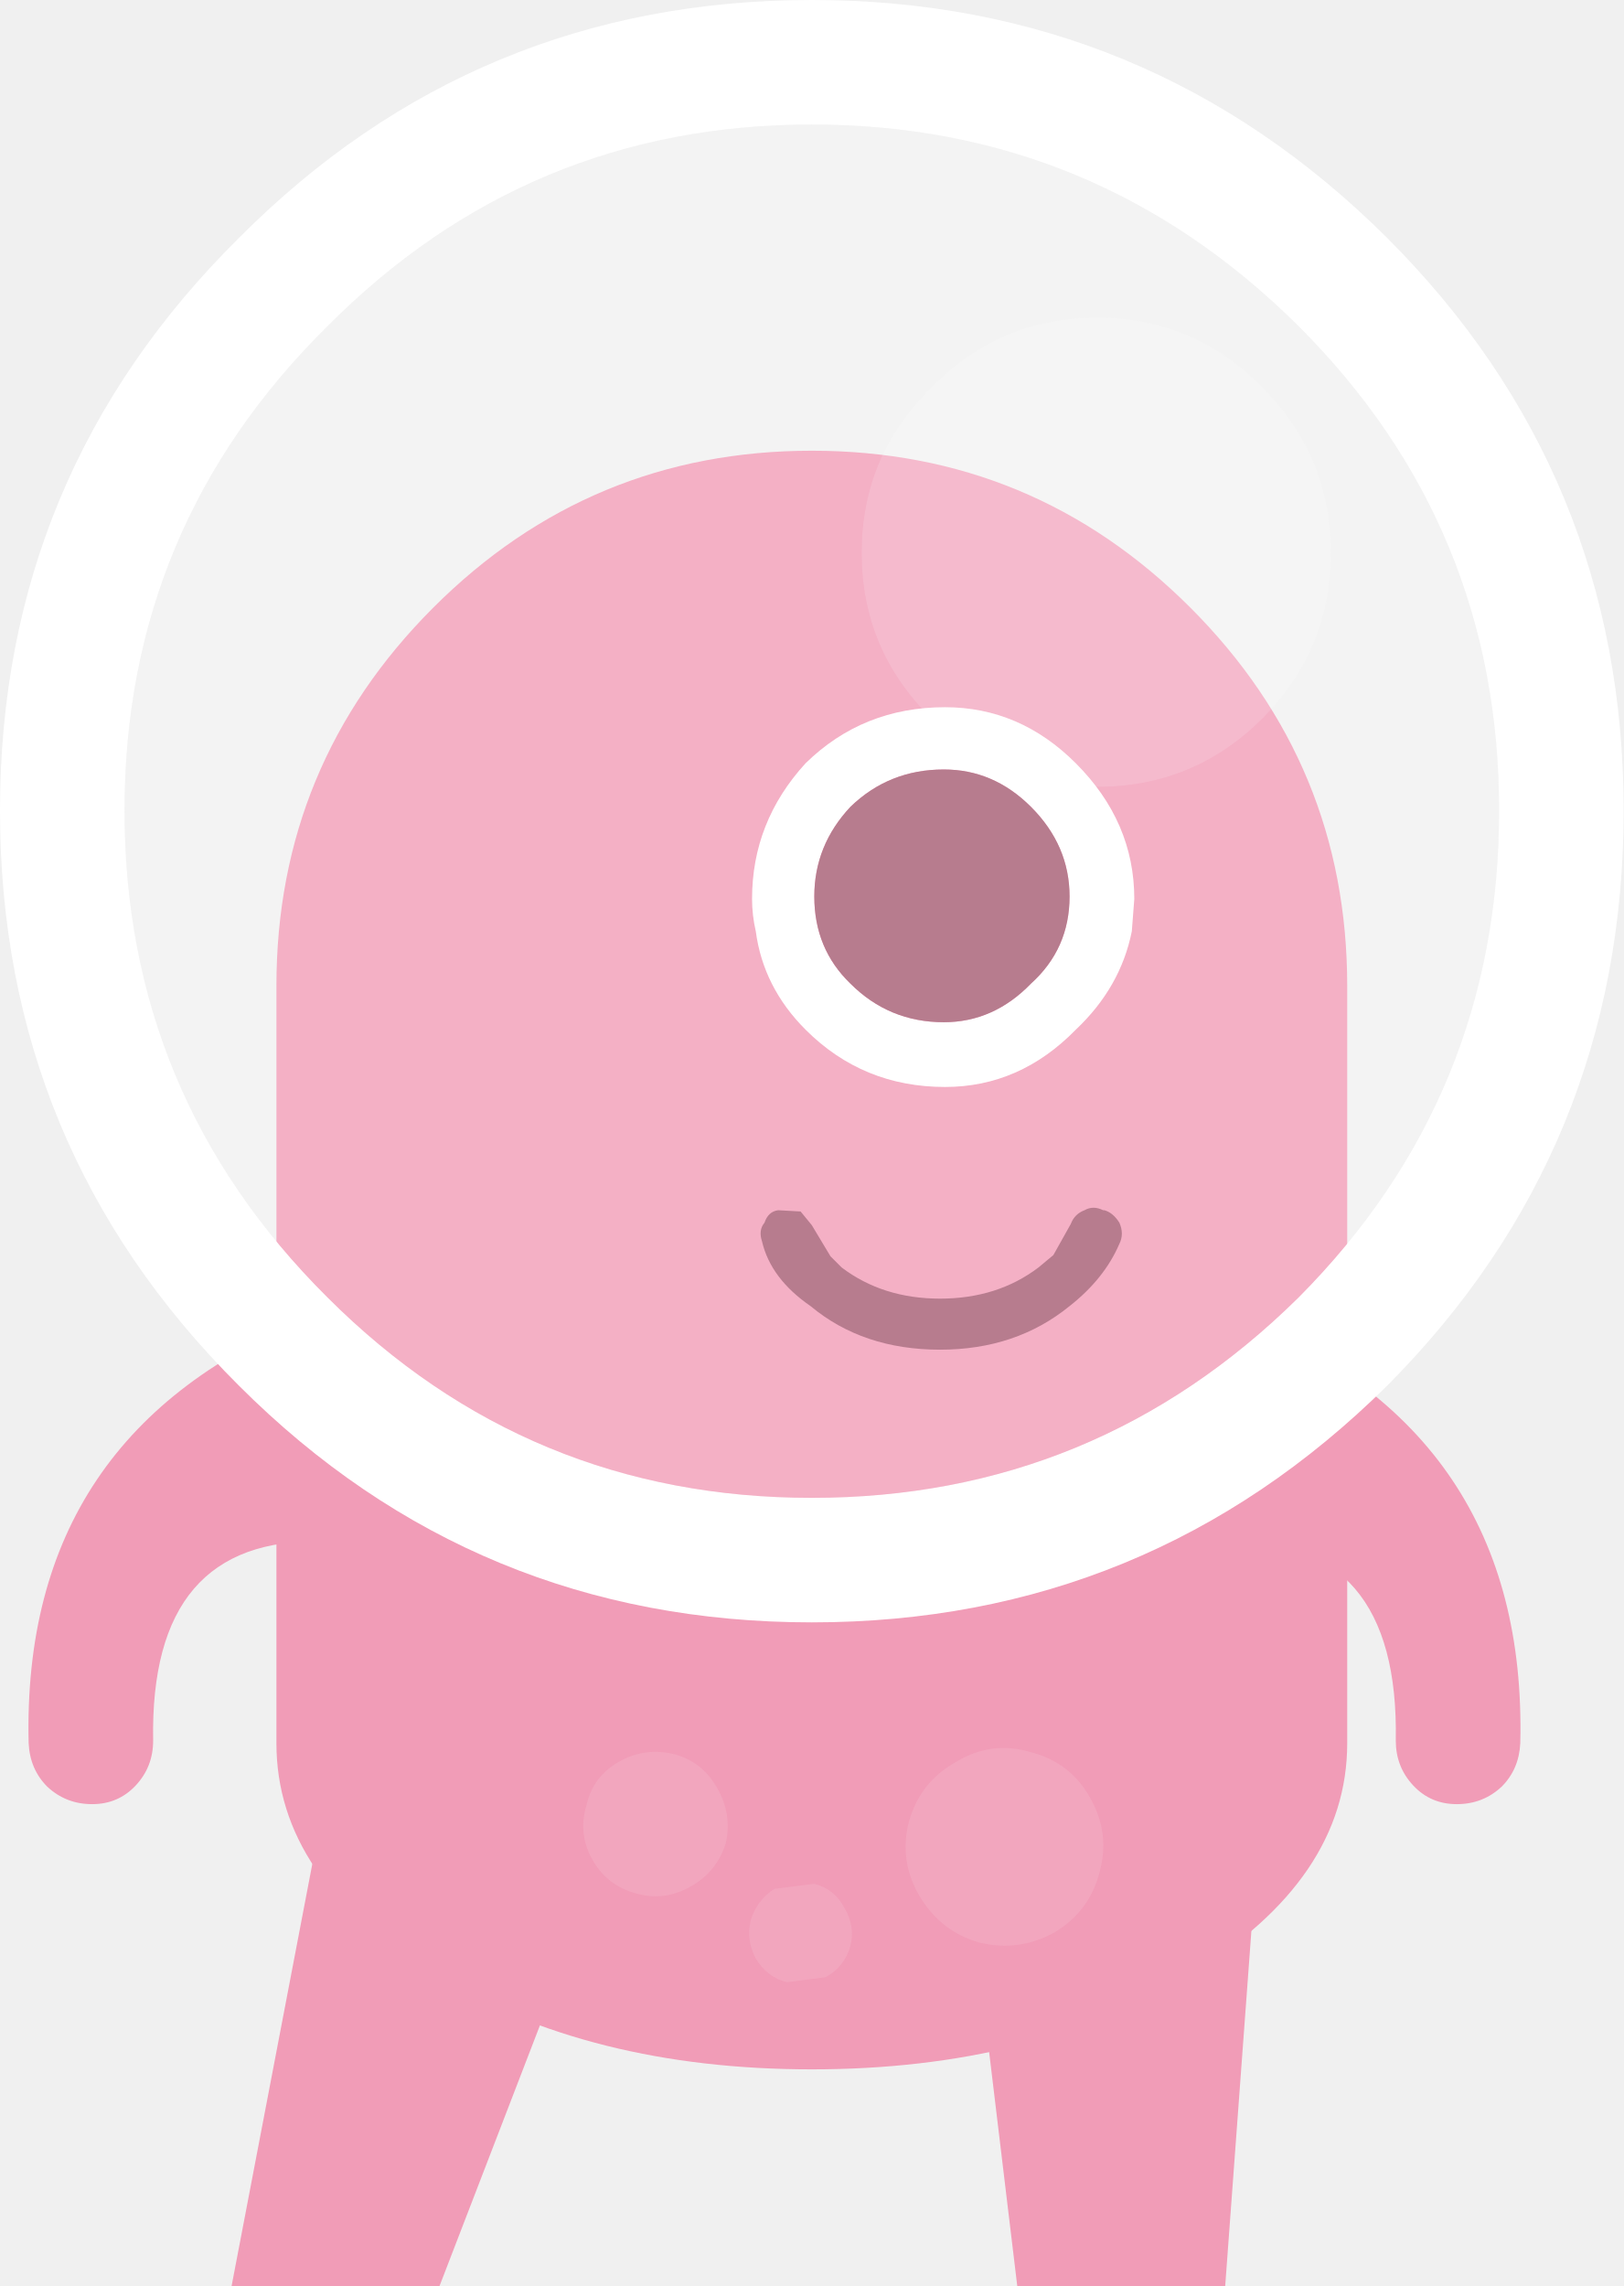
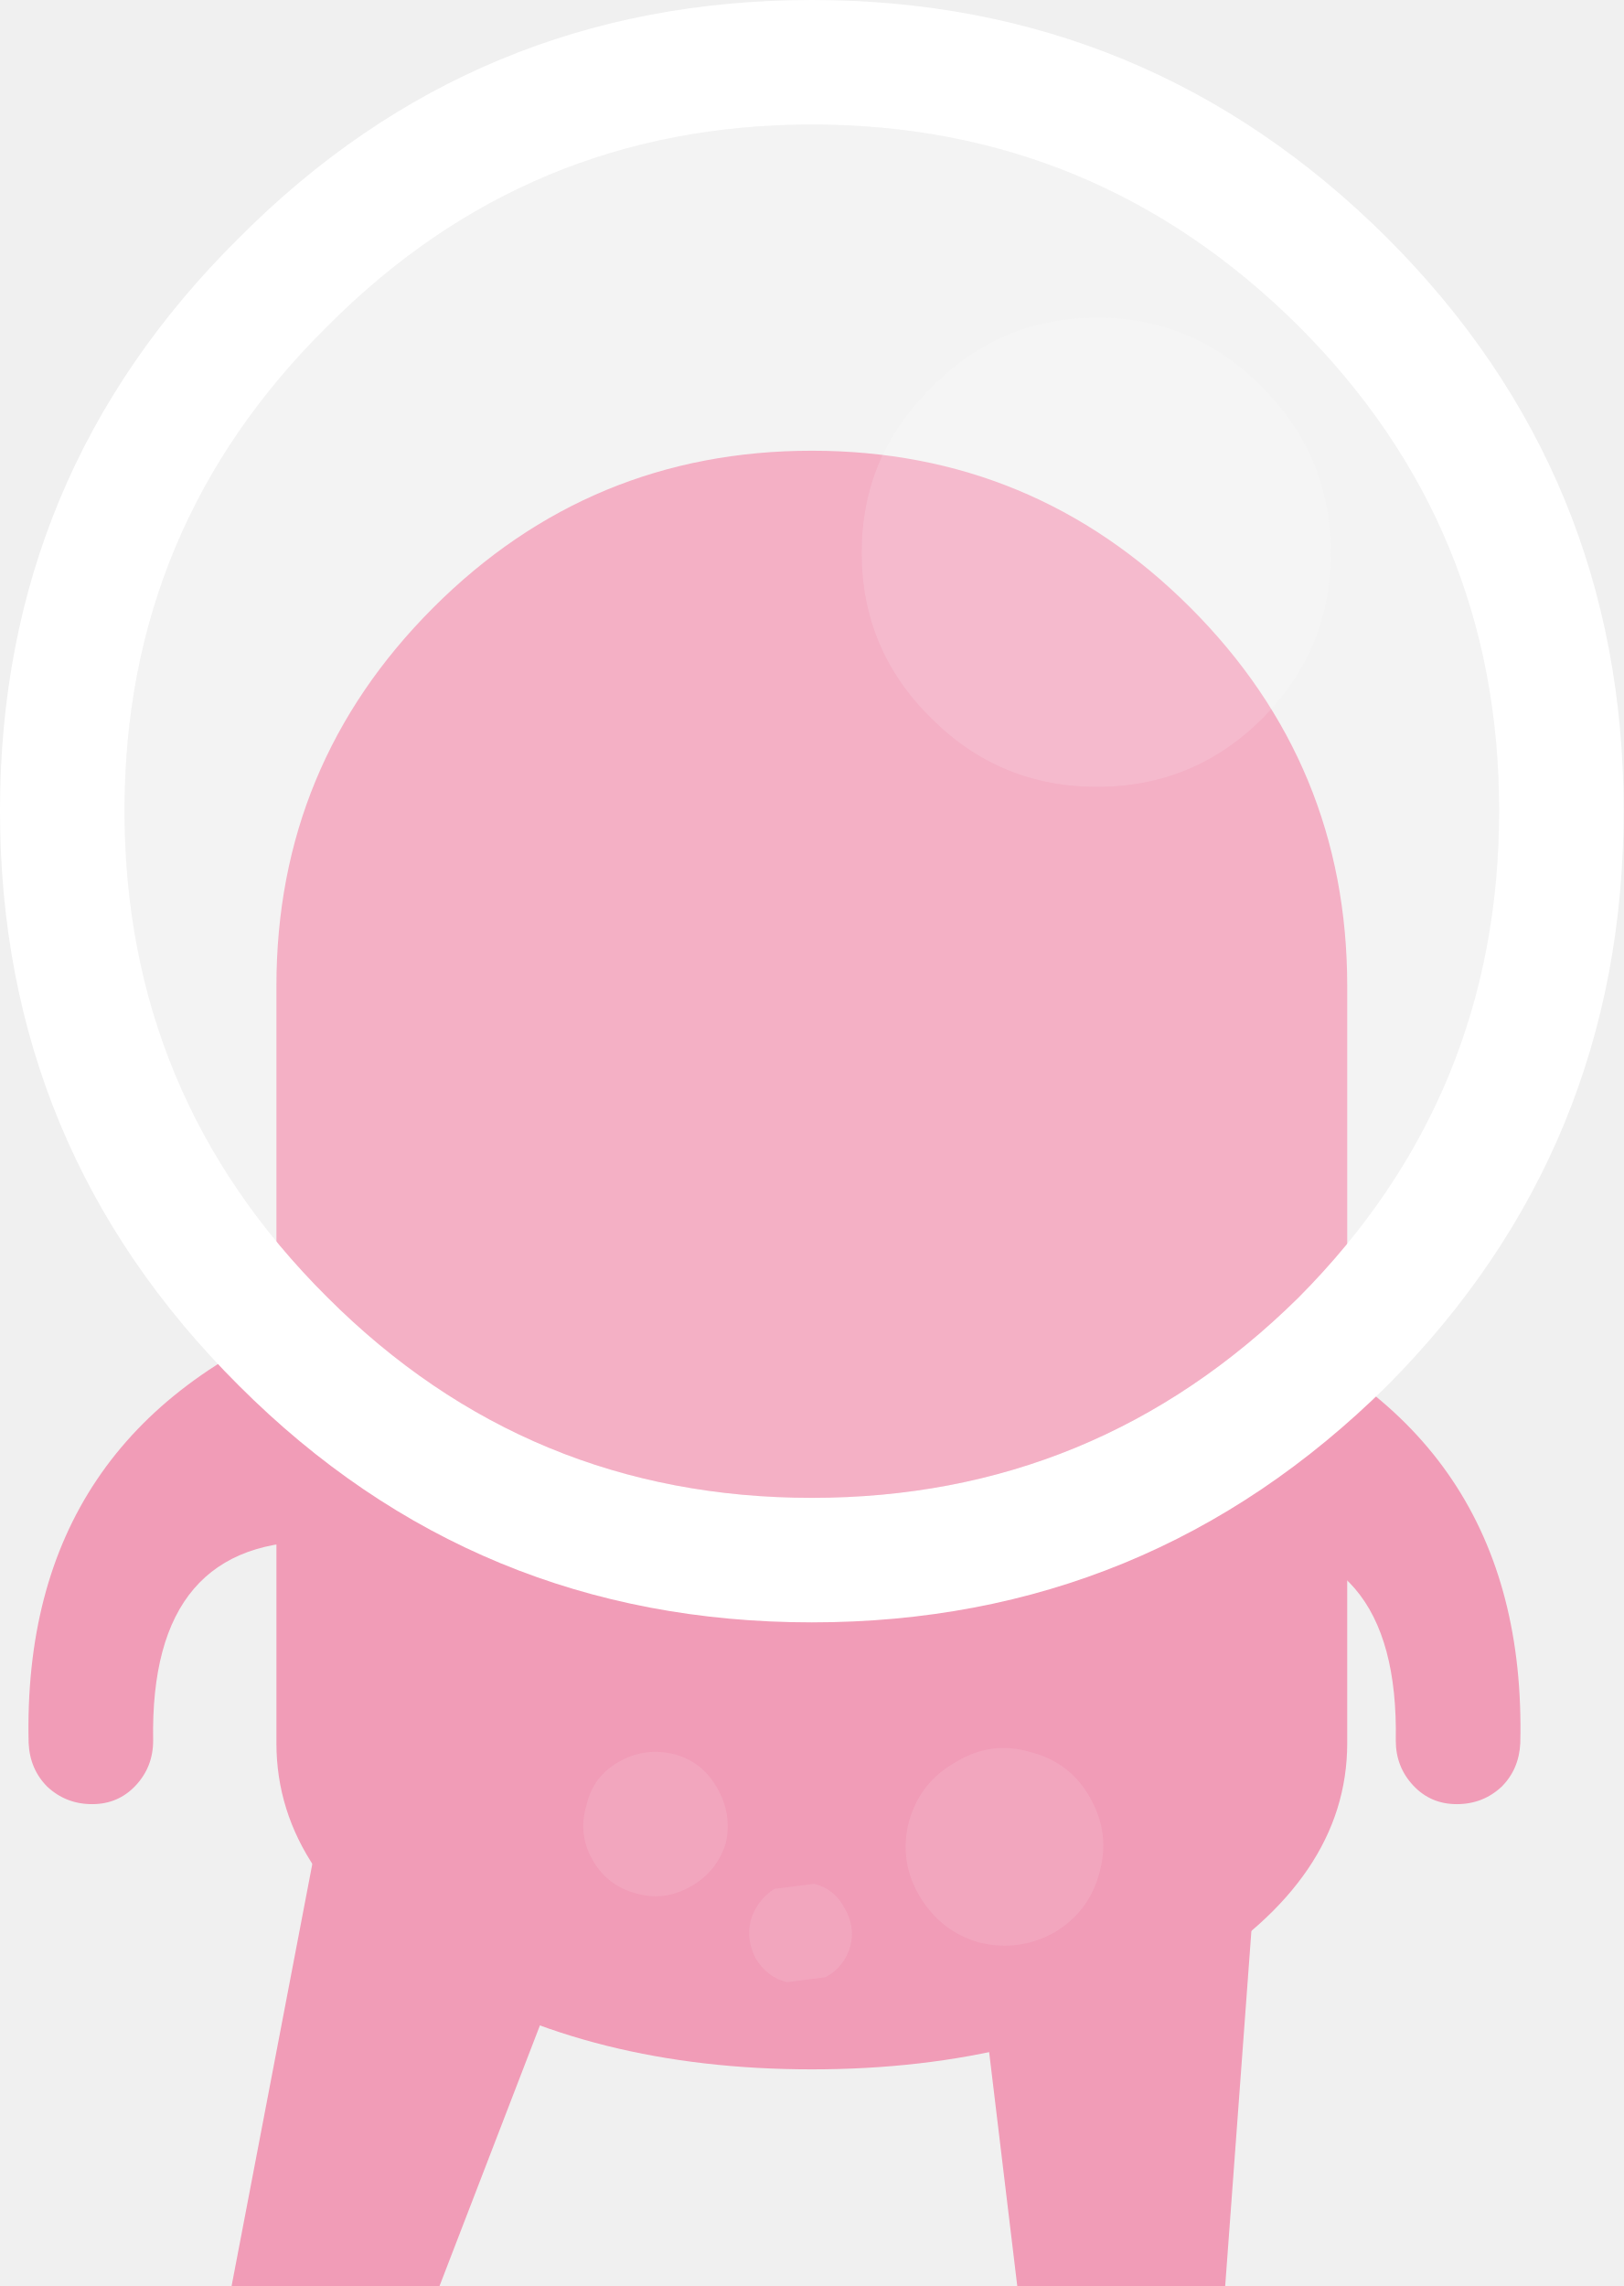
<svg xmlns="http://www.w3.org/2000/svg" width="65.2" version="1.1" height="91.8">
-   <path fill="#f19cb7" d="m15.55 68.8q2.3-2.15 5.15-2.1 2.65-.05 3.95 2.1 1 2 .05 4.7l-7.05 18.3h-8.35l3.5-18.3q.45-2.7 2.75-4.7m24.4 0q1.85-2.15 4.55-2.1 2.8-.05 4.55 2.1 1.8 2 1.5 4.7l-1.35 18.3h-8.35l-2.2-18.3q-.2-2.7 1.3-4.7" />
-   <path fill="#f19cb7" d="m17.4 24.4q6.3-6.3 15.2-6.3t15.2 6.3 6.3 15.2v30.4q0 5.45-6.3 9.3-6.3 3.8-15.2 3.8t-15.2-3.8q-6.3-3.85-6.3-9.3v-30.4q0-8.9 6.3-15.2" />
-   <path fill="#fff" d="m37.95 28.4q3 0 5.25 2.25 2.35 2.35 2.35 5.45l-.1 1.3q-.45 2.25-2.25 3.95-2.25 2.3-5.25 2.3-3.3 0-5.6-2.3-1.7-1.7-2-3.95-.15-.65-.15-1.3 0-3.1 2.15-5.45 2.3-2.25 5.6-2.25m-.05 2.5q-2.2 0-3.75 1.5-1.45 1.55-1.45 3.6 0 2.1 1.45 3.5 1.55 1.55 3.75 1.55 2 0 3.5-1.55 1.55-1.4 1.55-3.5 0-2.05-1.55-3.6-1.5-1.5-3.5-1.5" />
-   <path fill="#a55b72" d="m37.9 30.9q2 0 3.5 1.5 1.55 1.55 1.55 3.6 0 2.1-1.55 3.5-1.5 1.55-3.5 1.55-2.2 0-3.75-1.55-1.45-1.4-1.45-3.5 0-2.05 1.45-3.6 1.55-1.5 3.75-1.5m-5.3 18.3.75 1.25.45.45q1.65 1.25 3.95 1.25t3.95-1.25l.6-.5.7-1.25q.15-.4.55-.55.35-.2.75 0h.05q.35.1.6.5.2.45 0 .85-.6 1.4-2 2.5-2.15 1.75-5.2 1.75-3.1 0-5.2-1.75-1.6-1.1-1.95-2.6-.15-.45.1-.75.15-.45.55-.5l.9.05.45.55" />
-   <path fill="#f19cb7" d="m13 52.7v9.2q-7-.2-6.85 8 0 1.05-.7 1.8t-1.75.75-1.8-.7q-.7-.7-.75-1.75-.3-12.55 11.55-17.2l.3-.1m36.2 0 .3.1q11.85 4.65 11.55 17.2-.05 1.05-.75 1.75-.75.7-1.8.7t-1.75-.75-.7-1.8q.15-8.2-6.85-8v-9.2" />
-   <path fill-opacity=".502" fill="#f3afc5" d="m30.35 78.65q-.4-.75-.2-1.55.25-.8.95-1.25l1.6-.2q.8.2 1.2.95.45.75.25 1.55-.25.85-1 1.25l-1.55.2q-.8-.2-1.25-.95m-6.55-3.95q-.6-1.05-.25-2.2.25-1.15 1.3-1.75t2.25-.3q1.1.3 1.7 1.35t.35 2.2q-.35 1.15-1.4 1.75t-2.15.3q-1.2-.3-1.8-1.35m12.7-1.55q.45-1.6 1.9-2.4 1.4-.85 2.95-.4 1.6.4 2.4 1.8.85 1.45.4 3.05-.4 1.55-1.8 2.4-1.45.8-3.05.4-1.55-.45-2.4-1.9-.8-1.4-.4-2.95" />
-   <path fill-opacity=".2" fill="#fff" d="m32.6 5q11.4 0 19.55 8.1 8.05 8.05 8.05 19.45 0 11.45-8.05 19.55-8.15 8.05-19.55 8.05t-19.45-8.05q-8.15-8.1-8.15-19.55 0-11.4 8.15-19.45 8.05-8.1 19.45-8.1m4.8 10.55q-2.8 2.75-2.8 6.65t2.8 6.65q2.75 2.75 6.65 2.75t6.65-2.75 2.75-6.65-2.75-6.65q-2.75-2.8-6.65-2.8t-6.65 2.8" />
-   <path fill-opacity=".302" fill="#fff" d="m37.4 15.55q2.75-2.8 6.65-2.8t6.65 2.8q2.75 2.75 2.75 6.65t-2.75 6.65-6.65 2.75-6.65-2.75q-2.8-2.75-2.8-6.65t2.8-6.65" />
-   <path fill="#fff" d="m9.6 9.55q9.5-9.55 23-9.55t23.1 9.55q9.5 9.5 9.5 23 0 13.55-9.5 23.1-9.6 9.5-23.1 9.5t-23-9.5q-9.6-9.55-9.6-23.1 0-13.5 9.6-23m23-4.55q-11.4 0-19.45 8.1-8.15 8.05-8.15 19.45 0 11.45 8.15 19.55 8.05 8.05 19.45 8.05t19.55-8.05q8.05-8.1 8.05-19.55 0-11.4-8.05-19.45-8.15-8.1-19.55-8.1" />
+   <path d="m15.55 68.8q2.3-2.15 5.15-2.1 2.65-.05 3.95 2.1 1 2 .05 4.7l-7.05 18.3h-8.35l3.5-18.3q.45-2.7 2.75-4.7m24.4 0q1.85-2.15 4.55-2.1 2.8-.05 4.55 2.1 1.8 2 1.5 4.7l-1.35 18.3h-8.35l-2.2-18.3q-.2-2.7 1.3-4.7" fill="#f19cb7" />
+   <path d="m17.4 24.4q6.3-6.3 15.2-6.3t15.2 6.3 6.3 15.2v30.4q0 5.45-6.3 9.3-6.3 3.8-15.2 3.8t-15.2-3.8q-6.3-3.85-6.3-9.3v-30.4q0-8.9 6.3-15.2" fill="#f19cb7" />
+   <path d="m13 52.7v9.2q-7-.2-6.85 8 0 1.05-.7 1.8t-1.75.75-1.8-.7q-.7-.7-.75-1.75-.3-12.55 11.55-17.2l.3-.1m36.2 0 .3.1q11.85 4.65 11.55 17.2-.05 1.05-.75 1.75-.75.7-1.8.7t-1.75-.75-.7-1.8q.15-8.2-6.85-8v-9.2" fill="#f19cb7" />
+   <path fill-opacity=".502" d="m30.35 78.65q-.4-.75-.2-1.55.25-.8.95-1.25l1.6-.2q.8.2 1.2.95.45.75.25 1.55-.25.85-1 1.25l-1.55.2q-.8-.2-1.25-.95m-6.55-3.95q-.6-1.05-.25-2.2.25-1.15 1.3-1.75t2.25-.3q1.1.3 1.7 1.35t.35 2.2q-.35 1.15-1.4 1.75t-2.15.3q-1.2-.3-1.8-1.35m12.7-1.55q.45-1.6 1.9-2.4 1.4-.85 2.95-.4 1.6.4 2.4 1.8.85 1.45.4 3.05-.4 1.55-1.8 2.4-1.45.8-3.05.4-1.55-.45-2.4-1.9-.8-1.4-.4-2.95" fill="#f3afc5" />
+   <path fill-opacity=".2" d="m32.6 5q11.4 0 19.55 8.1 8.05 8.05 8.05 19.45 0 11.45-8.05 19.55-8.15 8.05-19.55 8.05t-19.45-8.05q-8.15-8.1-8.15-19.55 0-11.4 8.15-19.45 8.05-8.1 19.45-8.1m4.8 10.55q-2.8 2.75-2.8 6.65t2.8 6.65q2.75 2.75 6.65 2.75t6.65-2.75 2.75-6.65-2.75-6.65q-2.75-2.8-6.65-2.8t-6.65 2.8" fill="#fff" />
+   <path fill-opacity=".302" d="m37.4 15.55q2.75-2.8 6.65-2.8t6.65 2.8q2.75 2.75 2.75 6.65t-2.75 6.65-6.65 2.75-6.65-2.75q-2.8-2.75-2.8-6.65t2.8-6.65" fill="#fff" />
+   <path d="m9.6 9.55q9.5-9.55 23-9.55t23.1 9.55q9.5 9.5 9.5 23 0 13.55-9.5 23.1-9.6 9.5-23.1 9.5t-23-9.5q-9.6-9.55-9.6-23.1 0-13.5 9.6-23m23-4.55q-11.4 0-19.45 8.1-8.15 8.05-8.15 19.45 0 11.45 8.15 19.55 8.05 8.05 19.45 8.05t19.55-8.05q8.05-8.1 8.05-19.55 0-11.4-8.05-19.45-8.15-8.1-19.55-8.1" fill="#fff" />
</svg>
